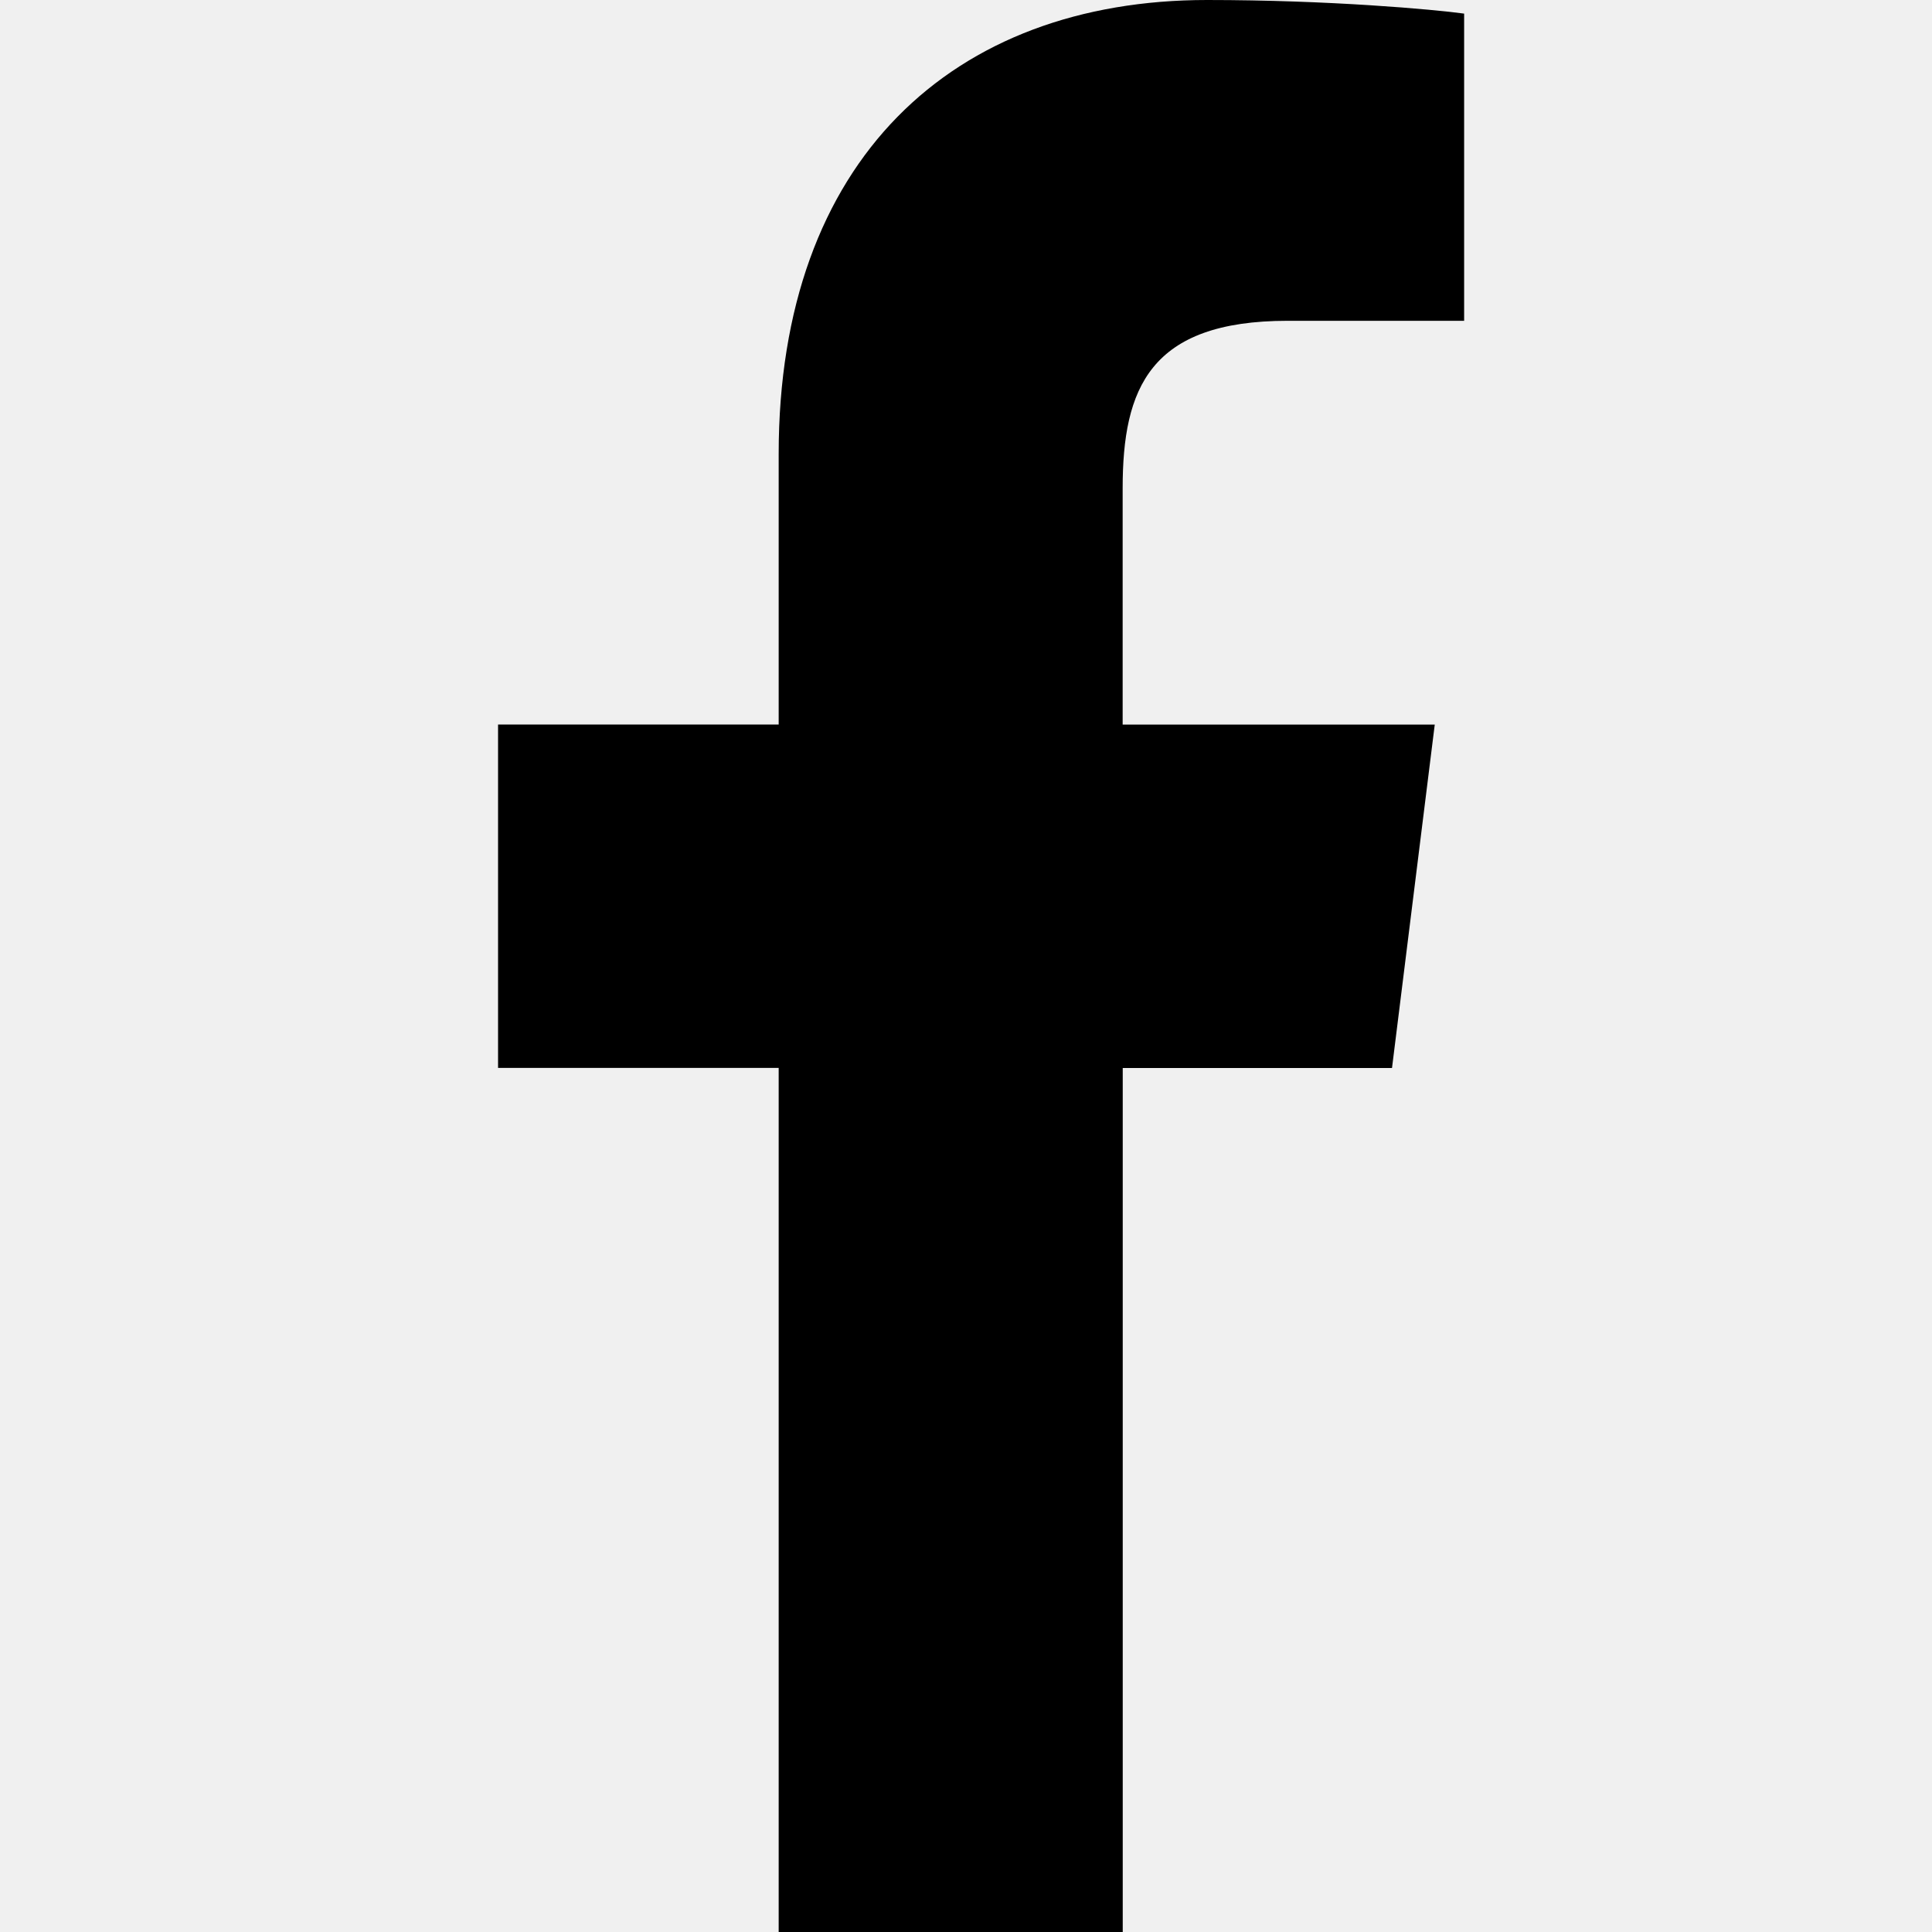
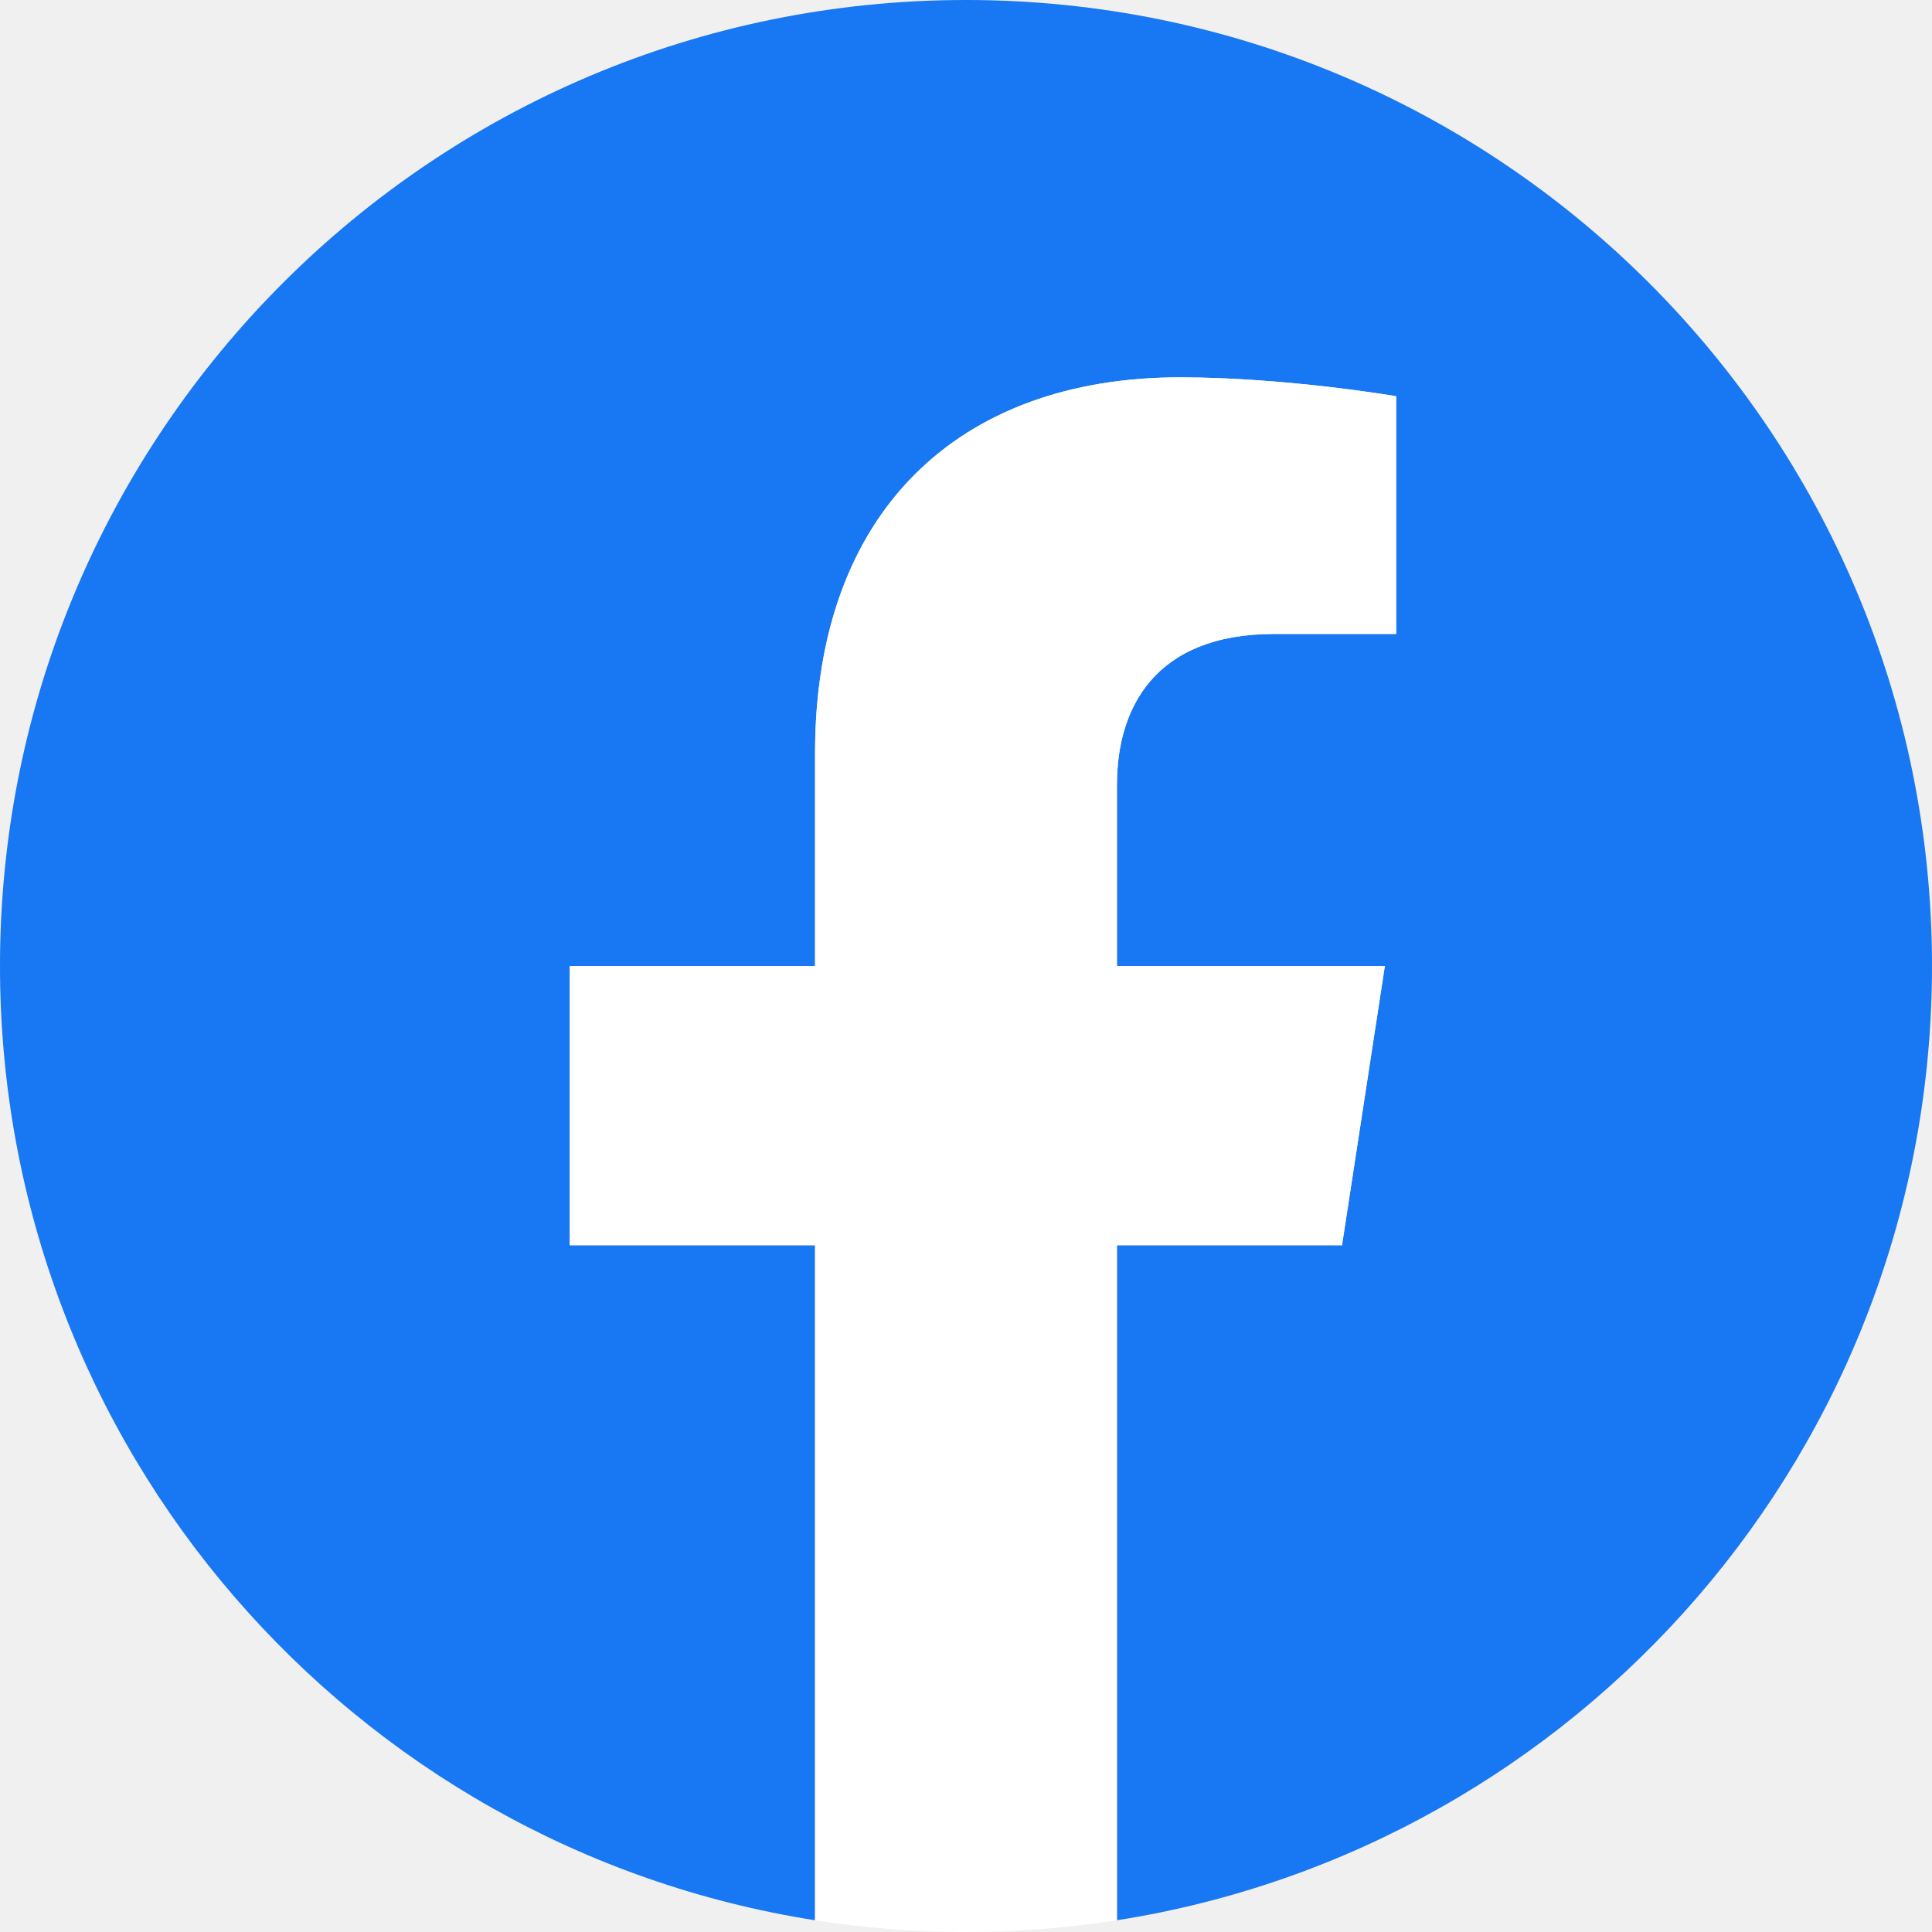
- <svg xmlns="http://www.w3.org/2000/svg" id="Bold" enable-background="new 0 0 24 24" height="512" viewBox="0 0 24 24" width="512">
-   <path d="m15.997 3.985h2.191v-3.816c-.378-.052-1.678-.169-3.192-.169-3.159 0-5.323 1.987-5.323 5.639v3.361h-3.486v4.266h3.486v10.734h4.274v-10.733h3.345l.531-4.266h-3.877v-2.939c.001-1.233.333-2.077 2.051-2.077z" />
+ <svg xmlns="http://www.w3.org/2000/svg" viewBox="0 0 1024 1024" id="facebook">
+   <path fill="#1877f2" d="M1024,512C1024,229.23,794.77,0,512,0S0,229.23,0,512c0,255.554,187.231,467.37,432,505.778V660H302V512H432V399.2C432,270.88,508.439,200,625.389,200,681.408,200,740,210,740,210V336H675.437C611.835,336,592,375.467,592,415.957V512H734L711.3,660H592v357.778C836.769,979.37,1024,767.554,1024,512Z" />
+   <path fill="#fff" d="M711.3,660,734,512H592V415.957C592,375.467,611.835,336,675.437,336H740V210s-58.592-10-114.611-10C508.439,200,432,270.88,432,399.2V512H302V660H432v357.778a517.396,517.396,0,0,0,160,0V660Z" />
</svg>
